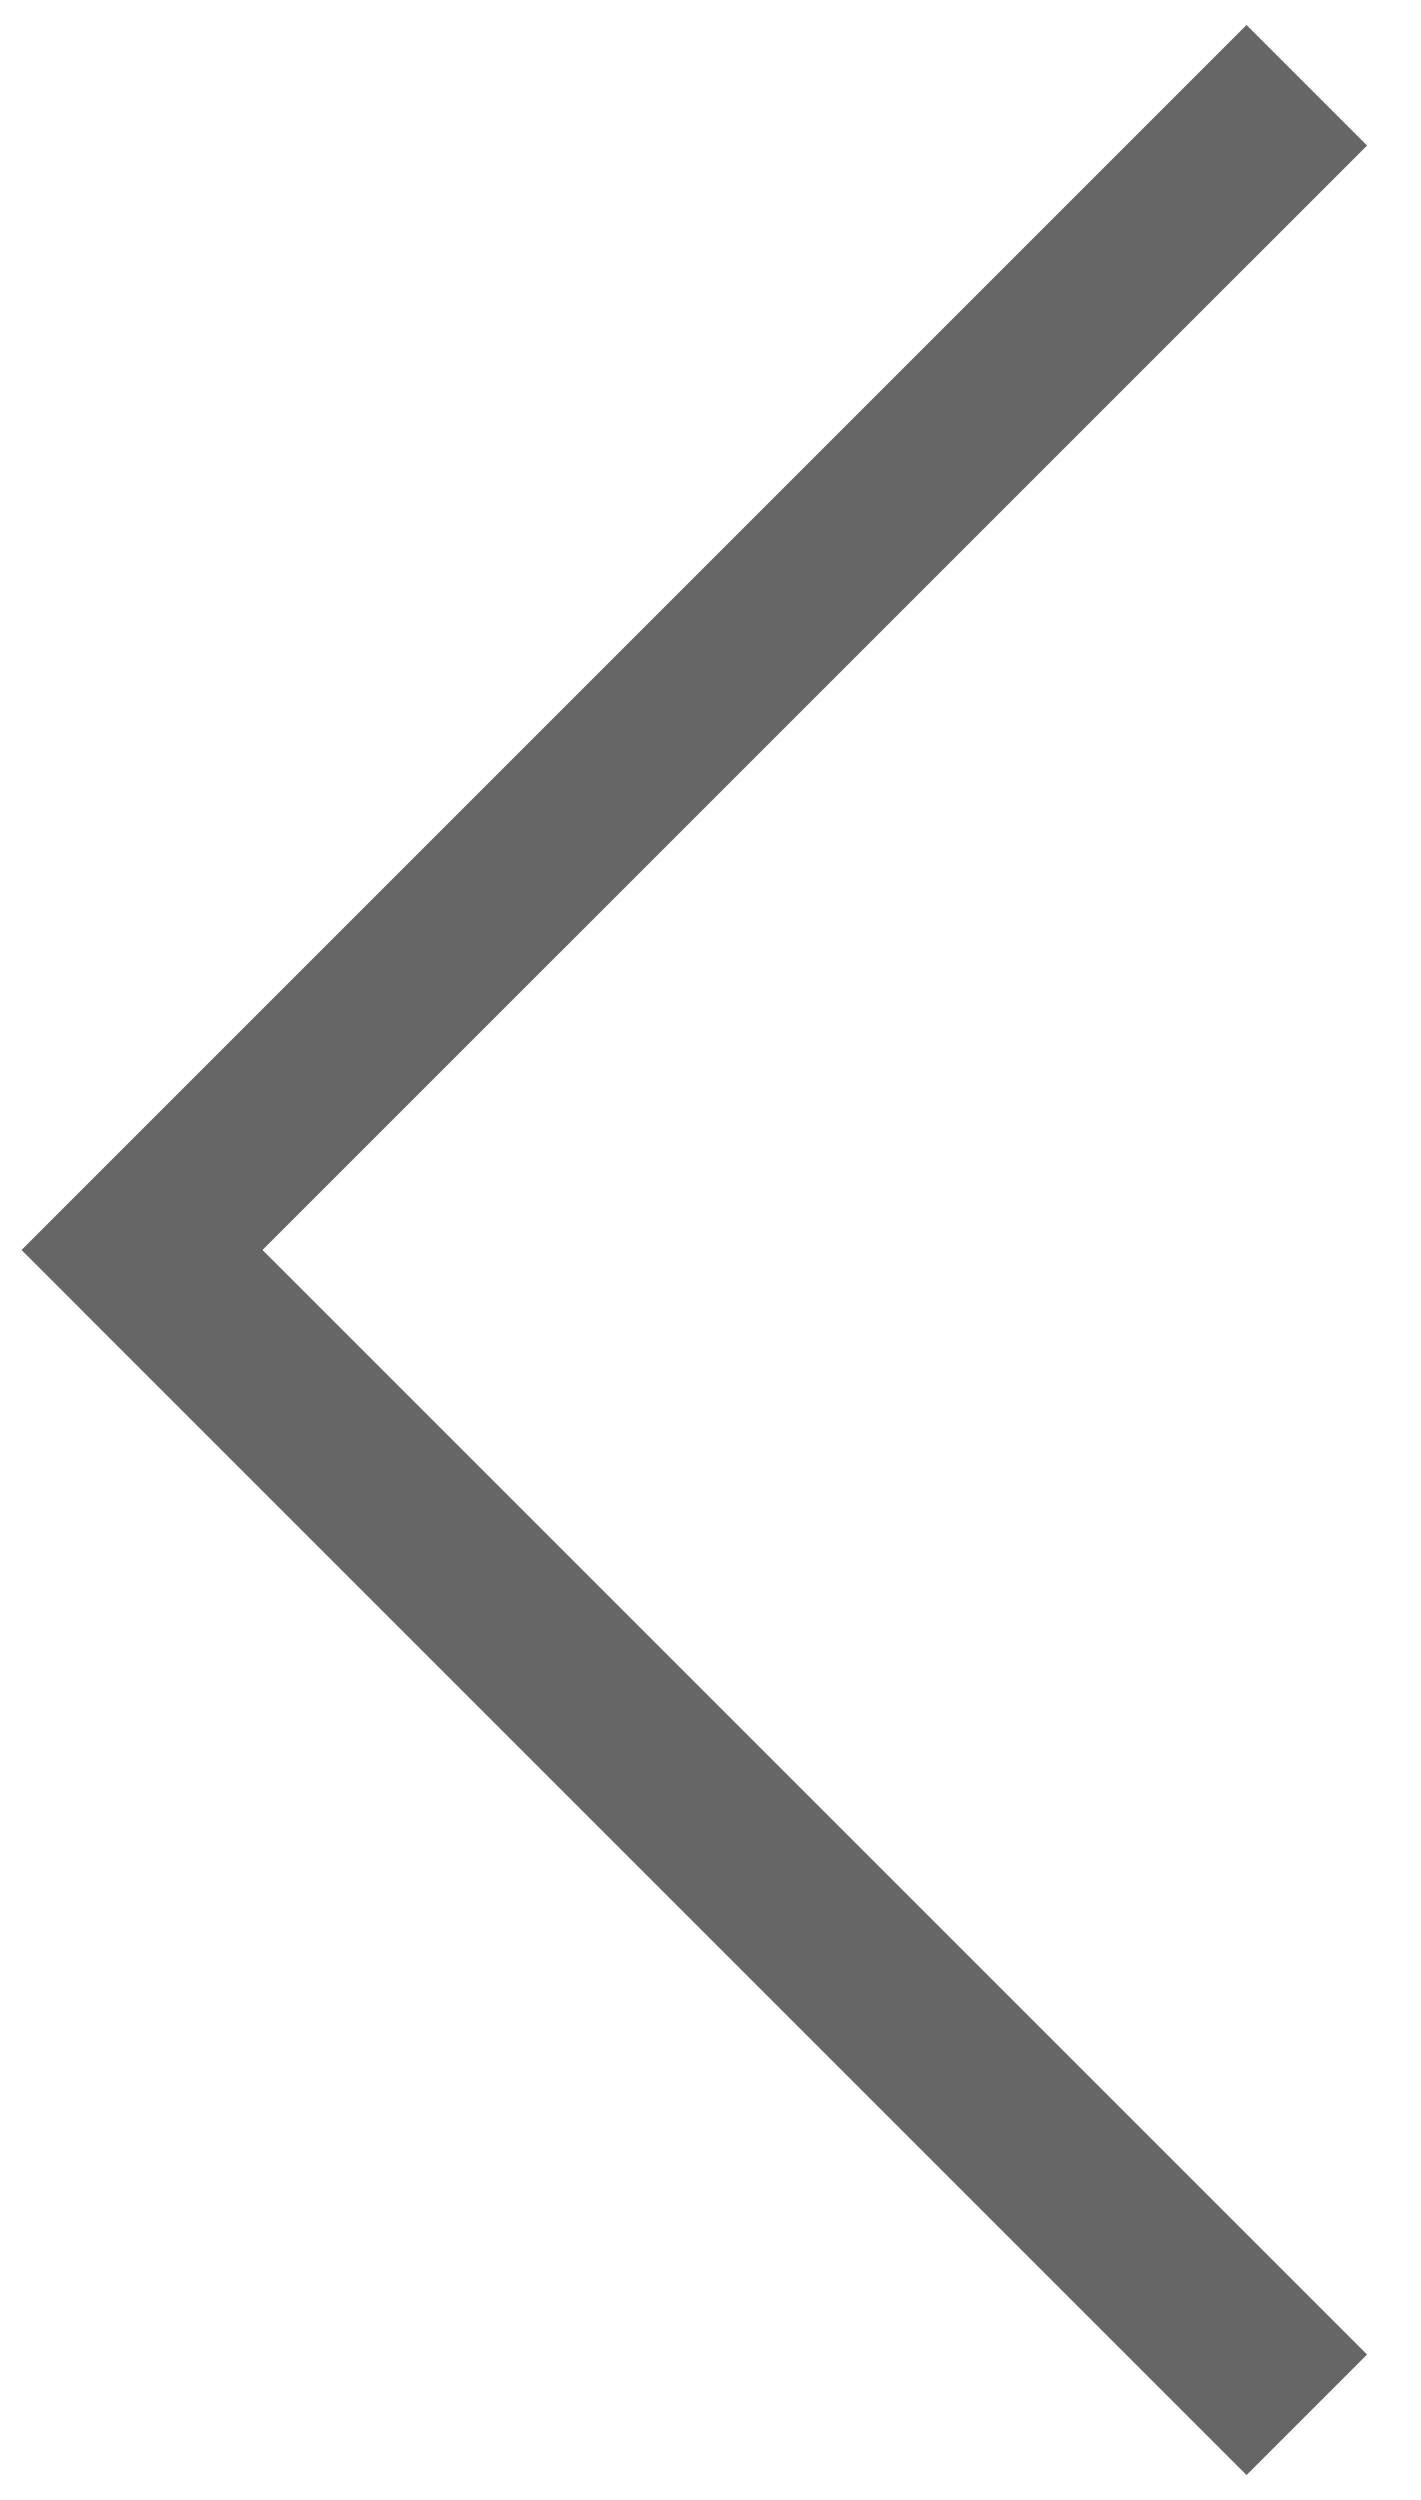
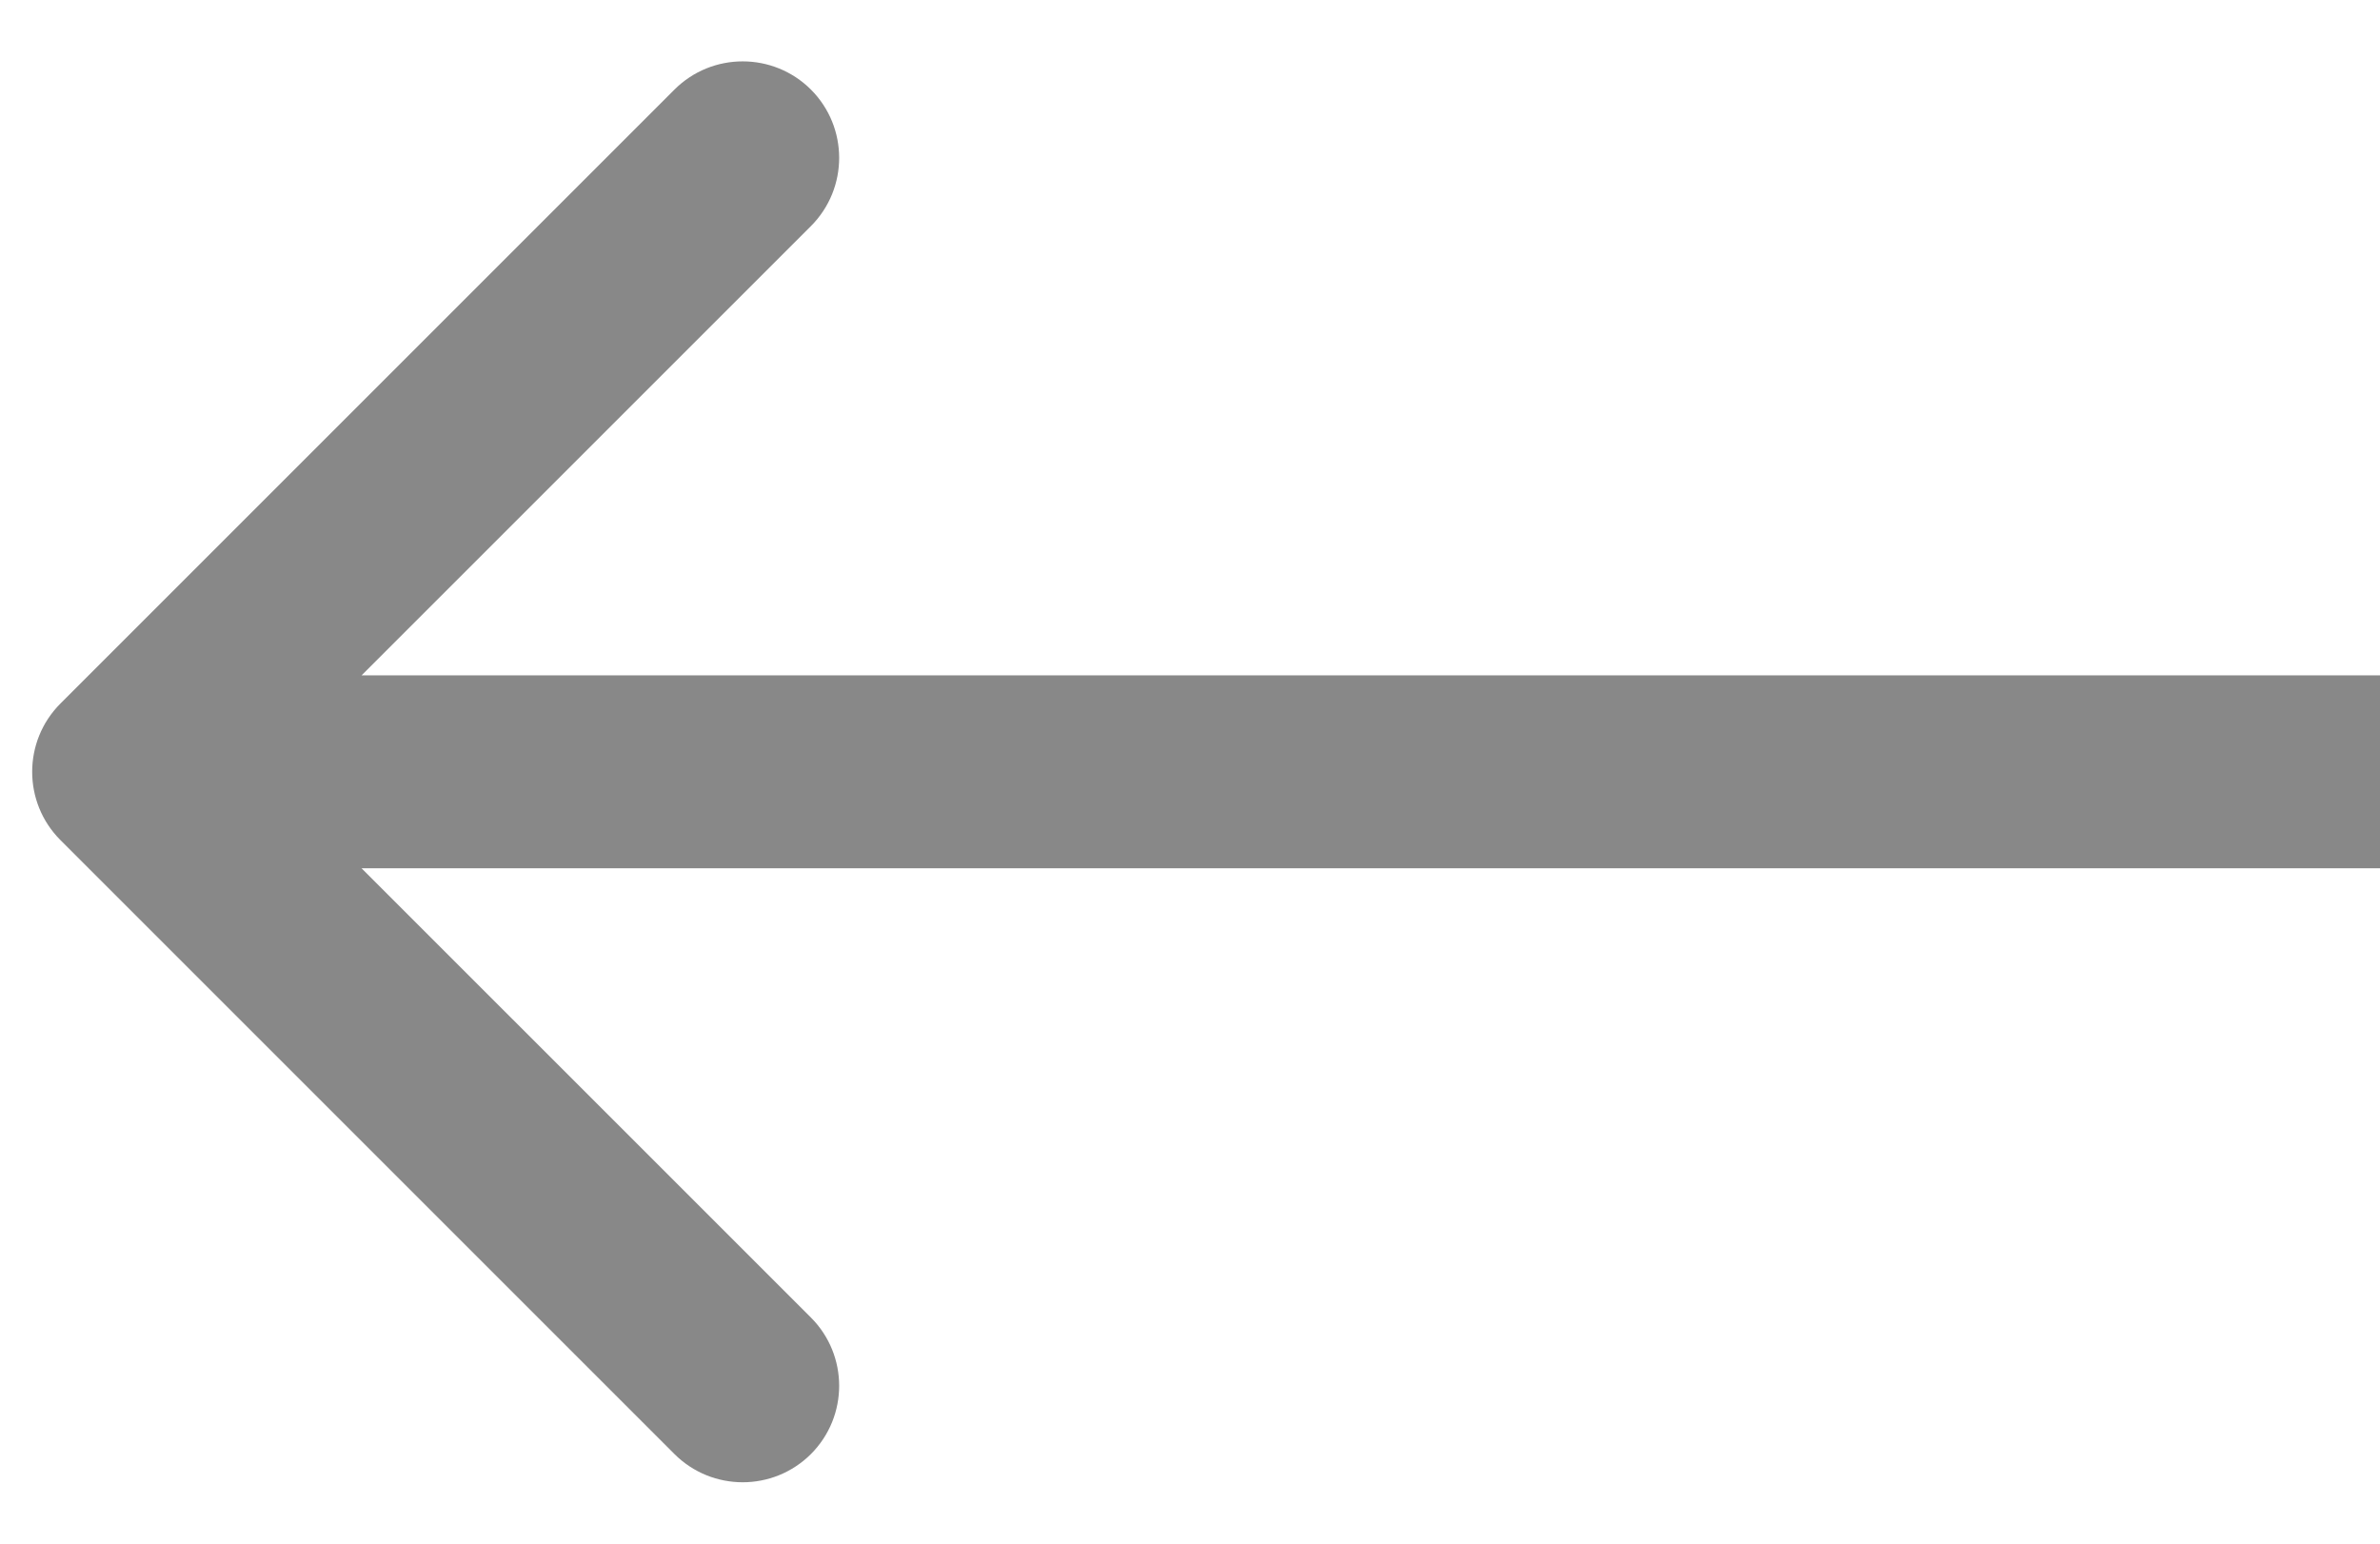
- <svg xmlns="http://www.w3.org/2000/svg" xmlns:xlink="http://www.w3.org/1999/xlink" width="25" height="44" viewBox="0 0 25 44">
-   <use xlink:href="#a" transform="translate(2.5 1.5)" fill="#666" />
+ <svg xmlns="http://www.w3.org/2000/svg" xmlns:xlink="http://www.w3.org/1999/xlink" width="37" height="24" viewBox="0 0 37 24" version="1.1">
+   <g id="Canvas" transform="translate(-3819 -3034)">
+     <g id="Arrow">
+       <use xlink:href="#path0_stroke" transform="matrix(-1 1.22465e-16 -1.22465e-16 -1 3856 3046)" fill="#888888" />
+     </g>
+   </g>
  <defs>
-     <path id="a" d="M0 20.5l-1.061-1.061L-2.121 20.5l1.061 1.061L0 20.5zM19.439-1.061L-1.061 19.439l2.121 2.121L21.561 1.061l-2.121-2.121zM-1.061 21.561l20.5 20.5 2.121-2.121-20.5-20.5-2.121 2.121z" />
+     <path id="path0_stroke" d="M 36.061 1.061C 36.646 0.475 36.646 -0.475 36.061 -1.061L 26.515 -10.607C 25.929 -11.192 24.979 -11.192 24.393 -10.607C 23.808 -10.021 23.808 -9.071 24.393 -8.485L 32.879 0L 24.393 8.485C 23.808 9.071 23.808 10.021 24.393 10.607C 24.979 11.192 25.929 11.192 26.515 10.607L 36.061 1.061ZM 0 1.5L 35 1.5L 35 -1.5L 0 -1.5L 0 1.5Z" />
  </defs>
</svg>
